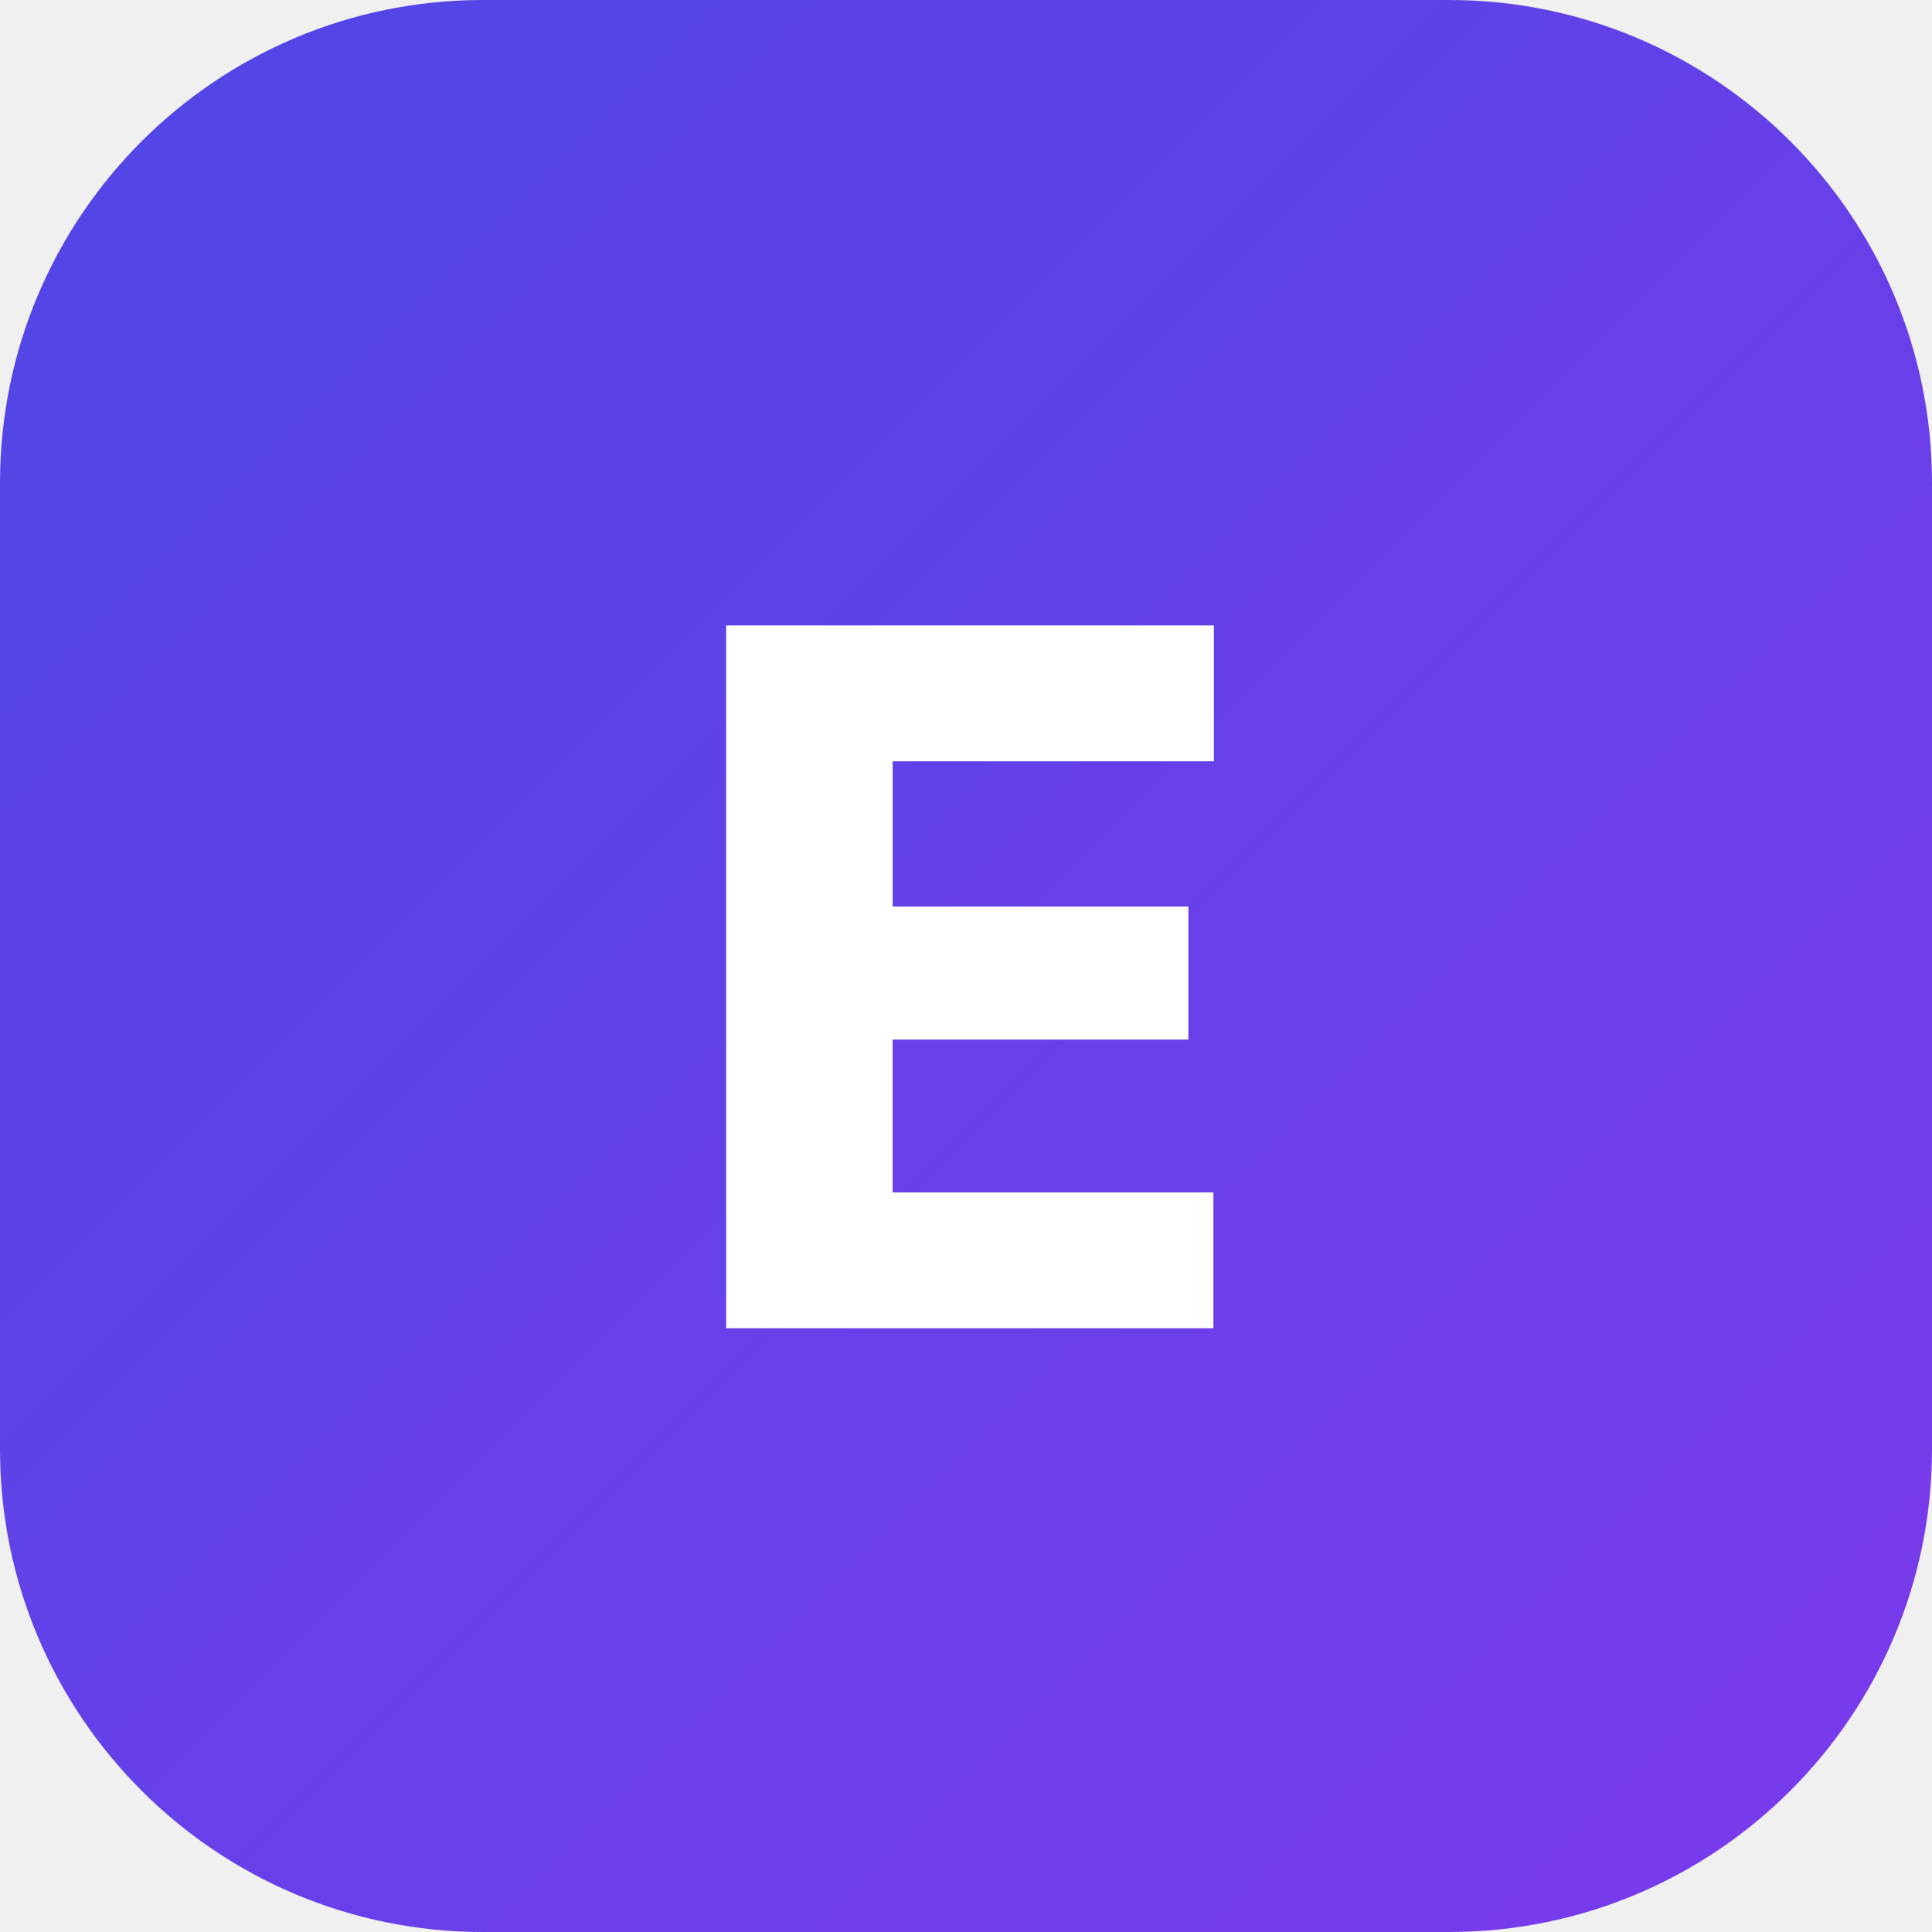
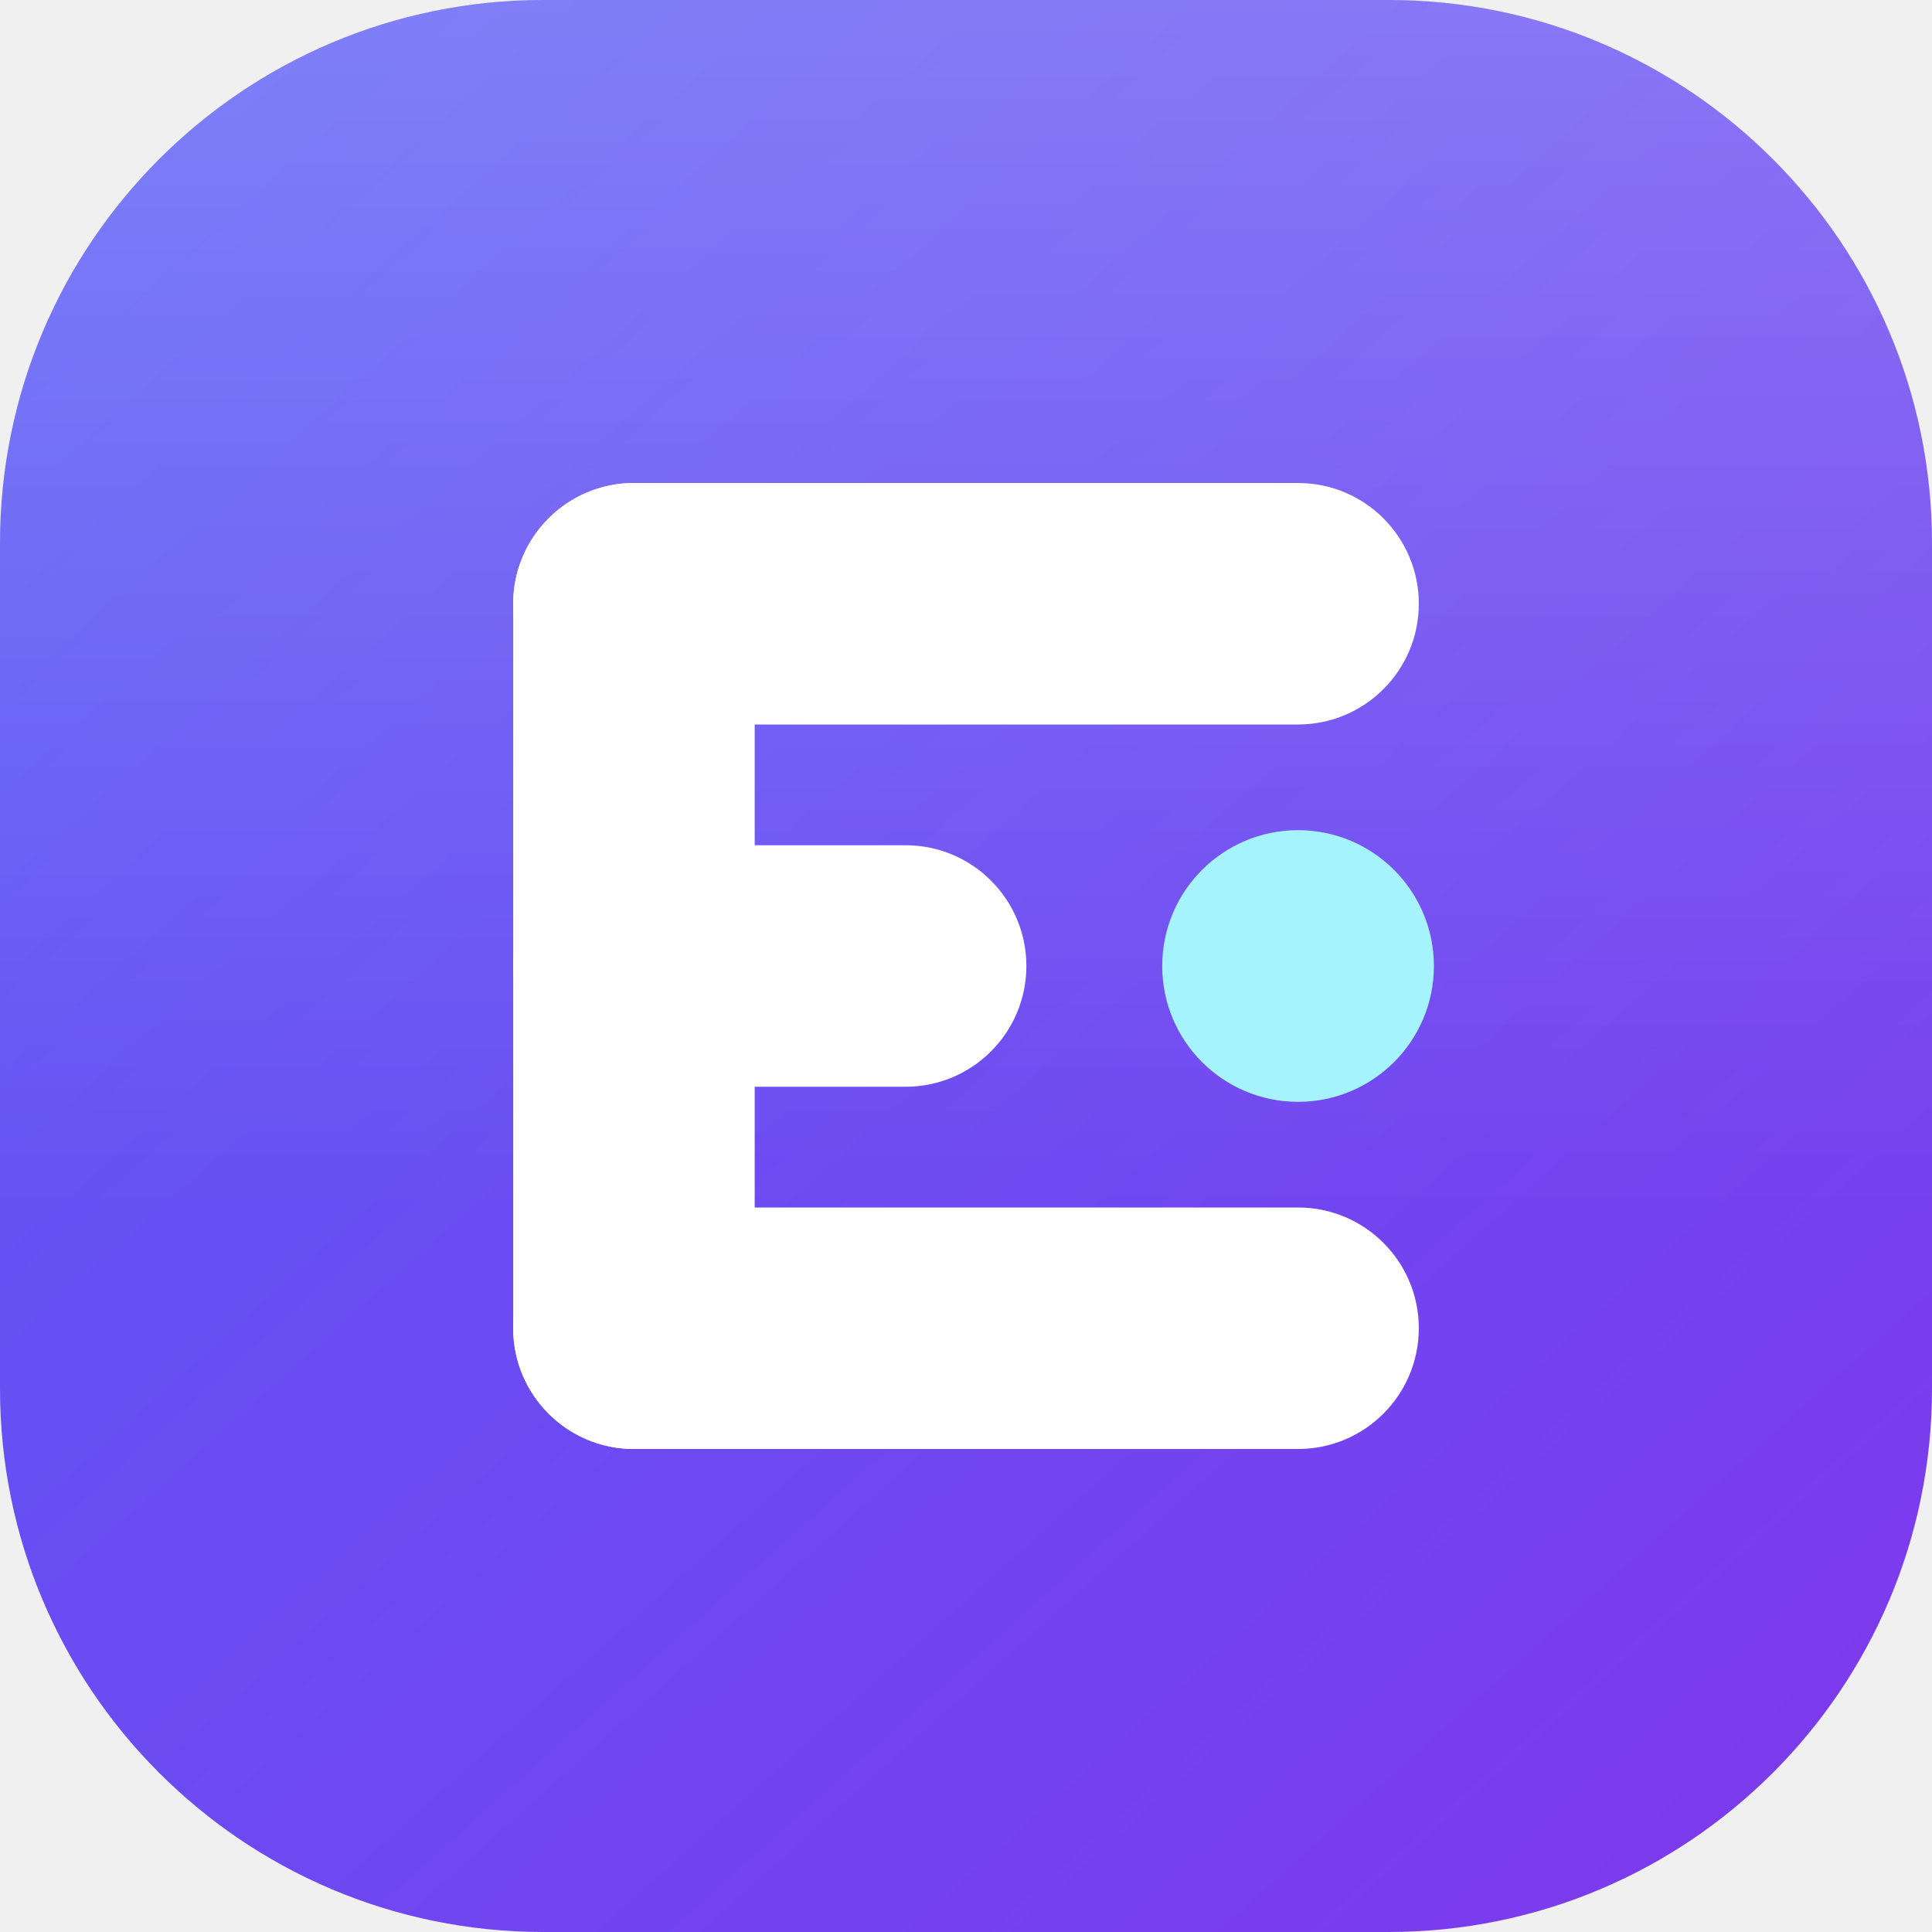
<svg xmlns="http://www.w3.org/2000/svg" viewBox="0 0 64 64">
  <defs>
-     <linearGradient id="g" x1="0" y1="0" x2="1" y2="1">
-       <stop offset="0" stop-color="#4f46e5" />
+     <linearGradient id="eva-bg" x1="6" y1="4" x2="58" y2="62" gradientUnits="userSpaceOnUse">
+       <stop offset="0" stop-color="#5b5cf6" />
      <stop offset="1" stop-color="#7c3aed" />
    </linearGradient>
+     <linearGradient id="eva-shine" x1="32" y1="0" x2="32" y2="40" gradientUnits="userSpaceOnUse">
+       <stop offset="0" stop-color="#fff" stop-opacity=".22" />
+       <stop offset="1" stop-color="#fff" stop-opacity="0" />
+     </linearGradient>
  </defs>
-   <rect width="64" height="64" rx="16" fill="url(#g)" />
-   <text x="32" y="44" font-family="system-ui,-apple-system,sans-serif" font-size="32" font-weight="800" fill="#fff" text-anchor="middle">E</text>
+   <rect width="64" height="64" rx="18" fill="url(#eva-bg)" />
+   <rect width="64" height="64" rx="18" fill="url(#eva-shine)" />
+   <g fill="#fff">
+     <rect x="17" y="16" width="8" height="32" rx="4" />
+     <rect x="17" y="16" width="30" height="8" rx="4" />
+     <rect x="17" y="40" width="30" height="8" rx="4" />
+     <rect x="17" y="28" width="17" height="8" rx="4" />
+   </g>
+   <circle cx="43" cy="32" r="4.5" fill="#a5f3fc" />
</svg>
